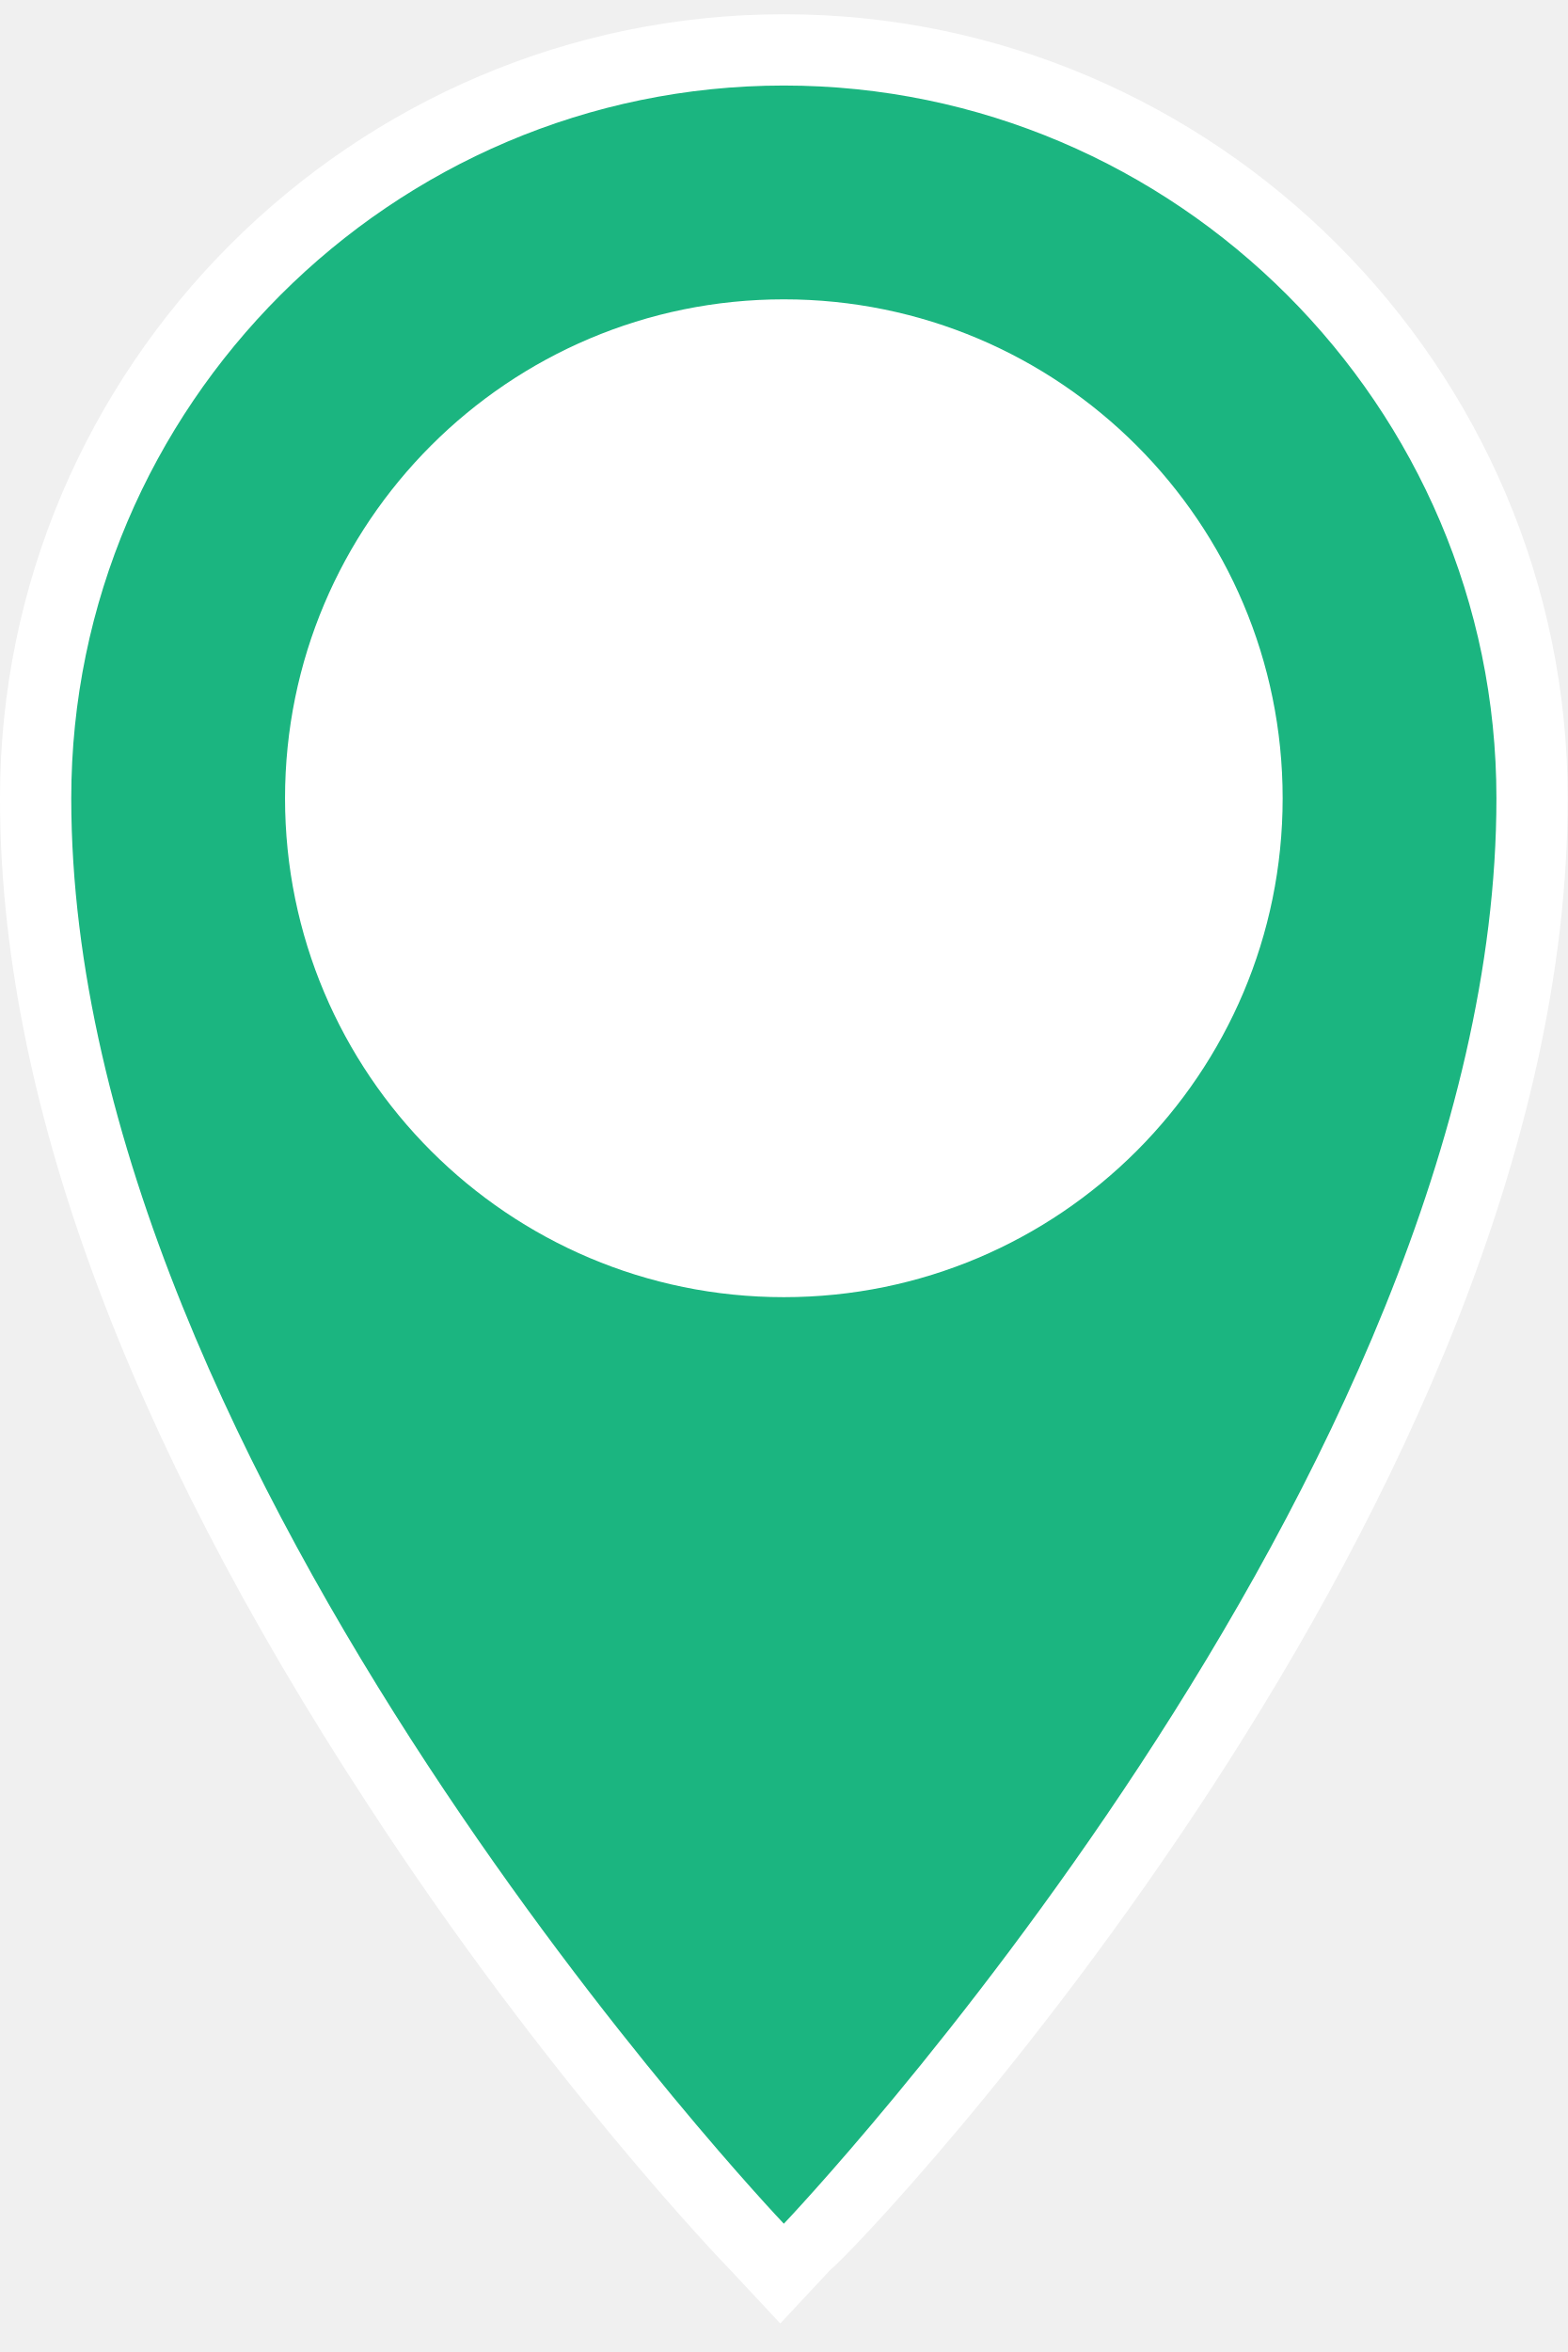
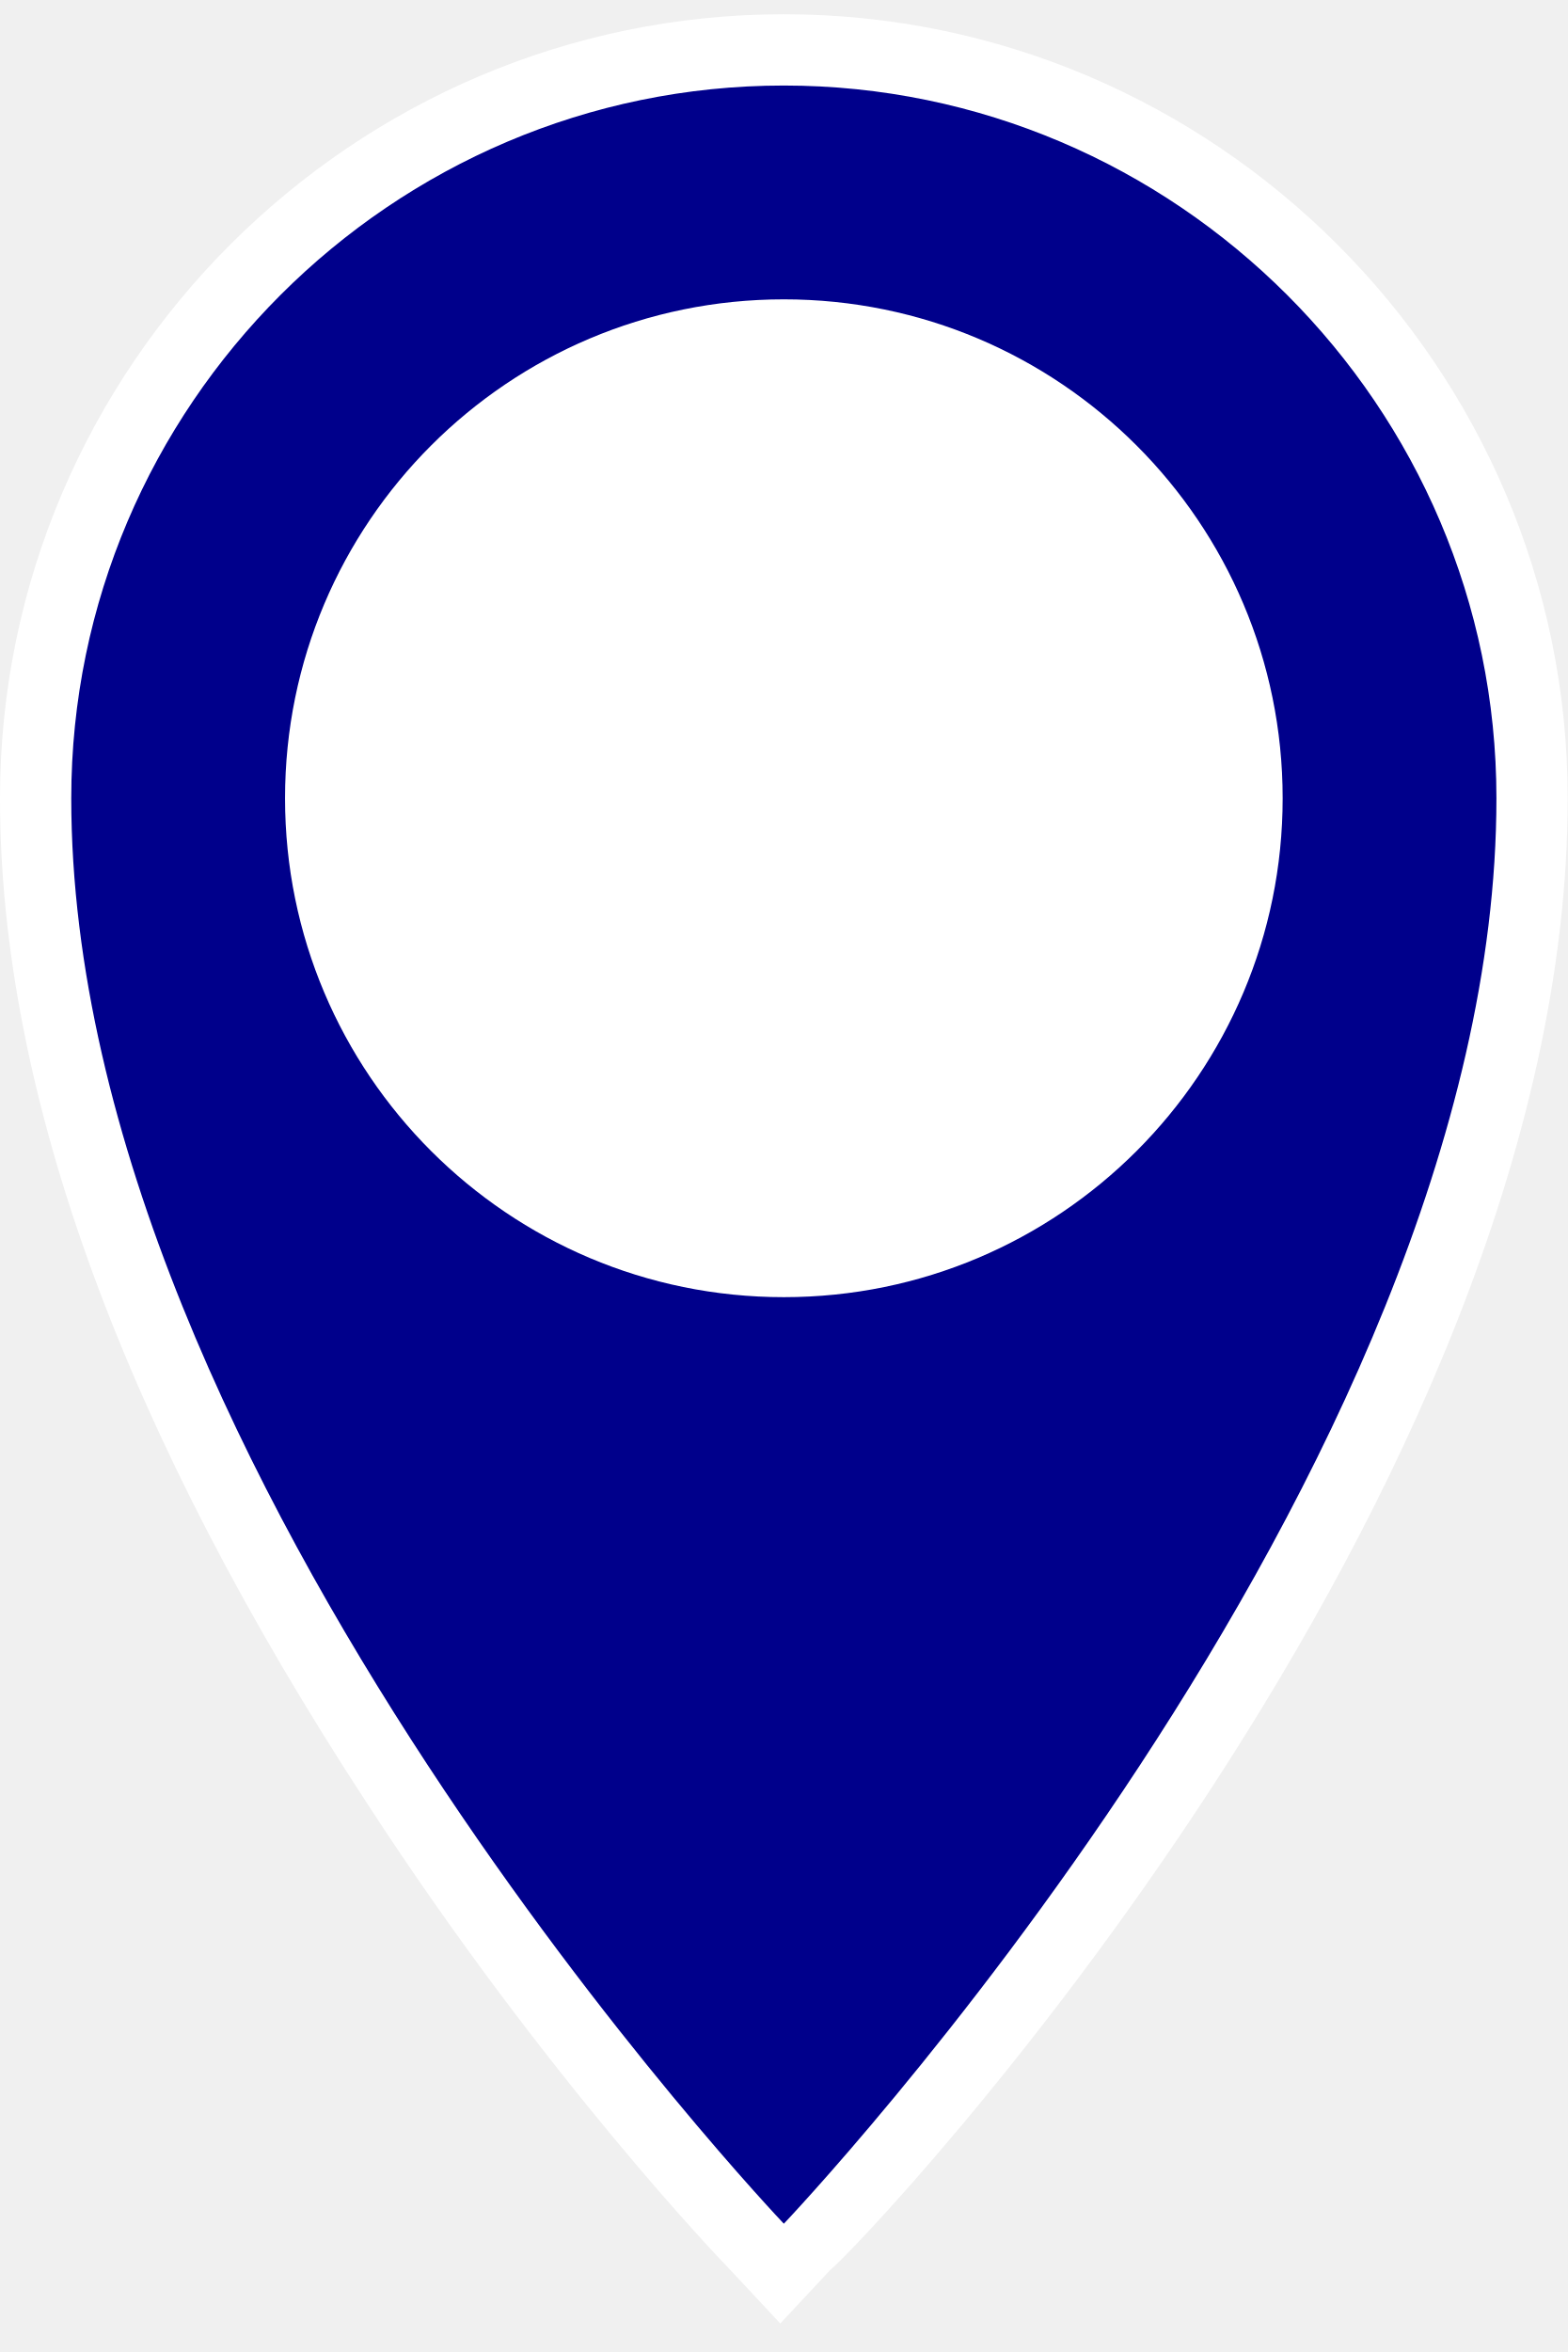
<svg xmlns="http://www.w3.org/2000/svg" width="44px" height="66px" viewBox="0 0 44 66" version="1.1">
  <g id="Page-1" stroke="none" stroke-width="1" fill="none" fill-rule="evenodd">
    <g id="marker_cholera" transform="translate(0, 0.4)" fill-rule="nonzero">
      <g id="Group">
-         <path d="M21.3,62.7 C21.2,62.6 16.2,57.3 11.2,49.7 C4.4,39.5 1,30.1 1,22 C1,10.4 10.4,1 22,1 C33.6,1 43,10.4 43,22 C43,30.1 39.6,39.4 32.8,49.7 C27.8,57.3 22.7,62.6 22.7,62.7 L22,63.5 L21.3,62.7 Z" id="Path" fill="#1BB580" />
+         <path d="M21.3,62.7 C21.2,62.6 16.2,57.3 11.2,49.7 C4.4,39.5 1,30.1 1,22 C1,10.4 10.4,1 22,1 C33.6,1 43,10.4 43,22 C43,30.1 39.6,39.4 32.8,49.7 C27.8,57.3 22.7,62.6 22.7,62.7 L22,63.5 L21.3,62.7 Z" id="Path" fill="#00008B" />
        <path d="M22,2 C33,2 42,11 42,22 C42,41 22,62 22,62 C22,62 2,41 2,22 C2,11 11,2 22,2 M22,1.44328993e-15 C9.9,1.44328993e-15 0,9.9 0,22 C0,30.3 3.5,39.8 10.3,50.2 C15.3,57.9 20.3,63.1 20.5,63.3 L21.9,64.8 L23.3,63.3 C24.3,62.5 44,41.7 44,22 C44,9.9 34.1,1.44328993e-15 22,1.44328993e-15 L22,1.44328993e-15 Z" id="Shape" fill="#FFFFFF" />
      </g>
      <circle id="Oval" fill="#FFFFFF" cx="22" cy="22" r="14" />
    </g>
  </g>
</svg>
